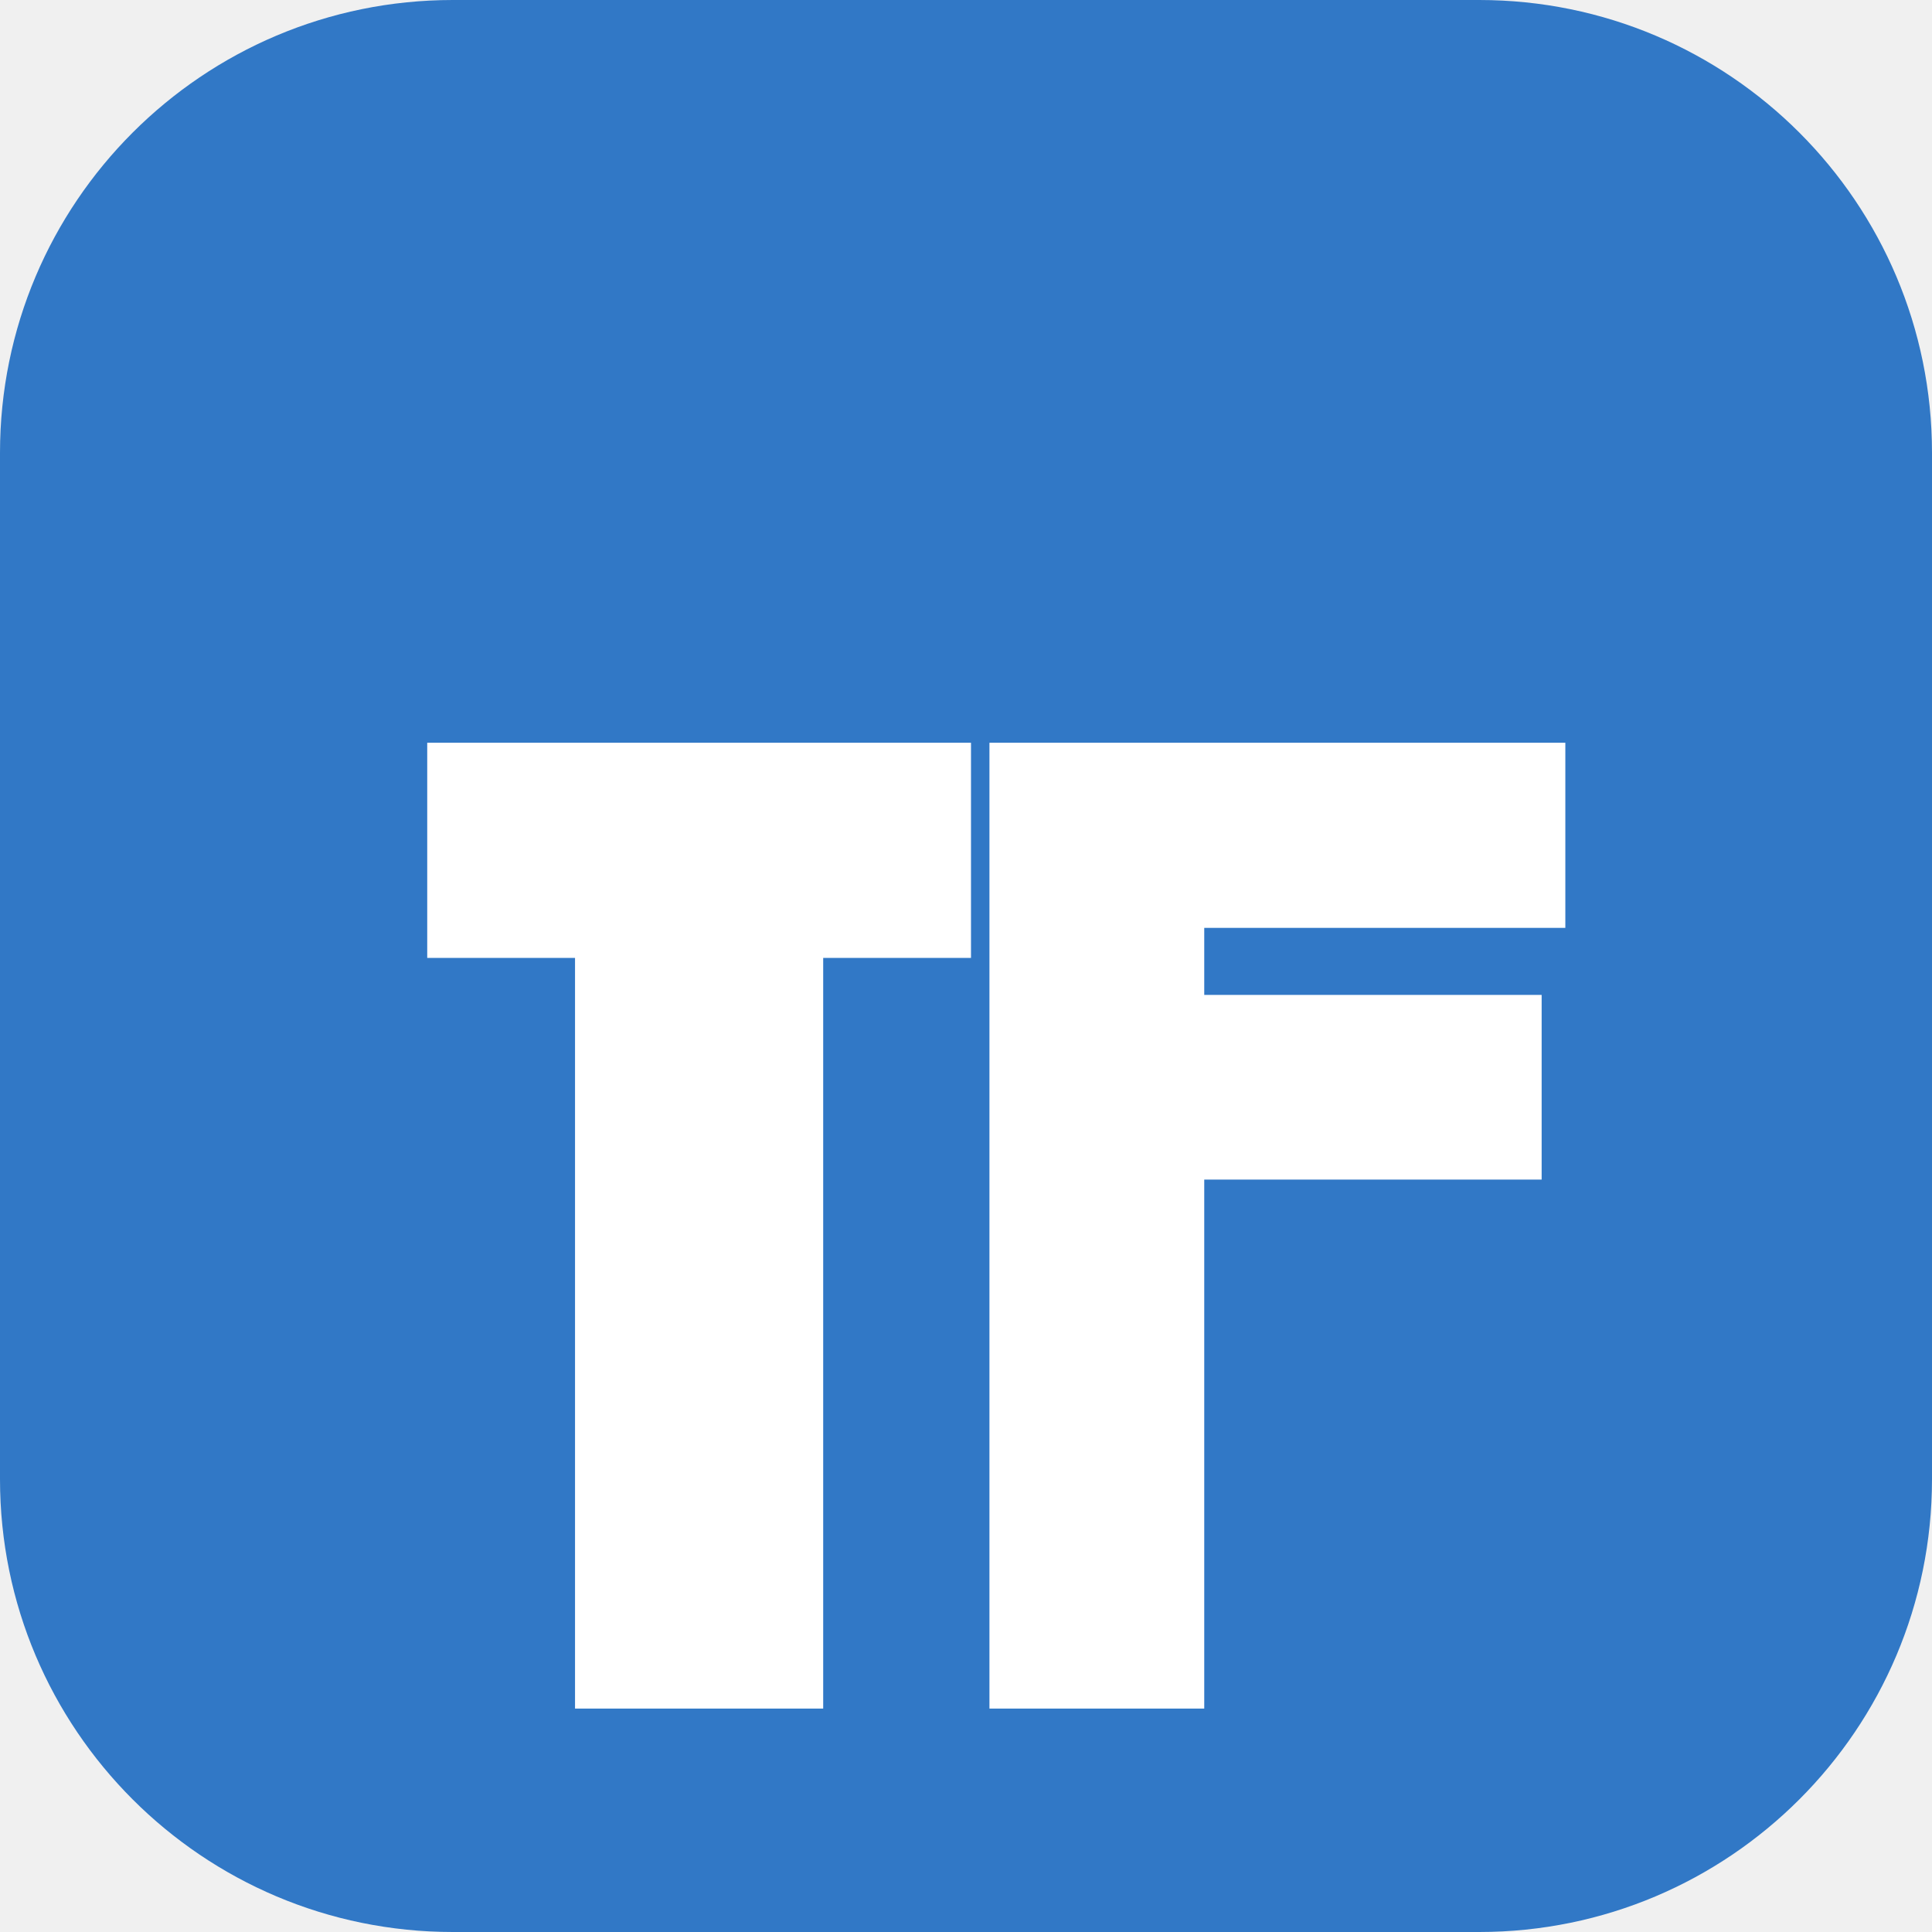
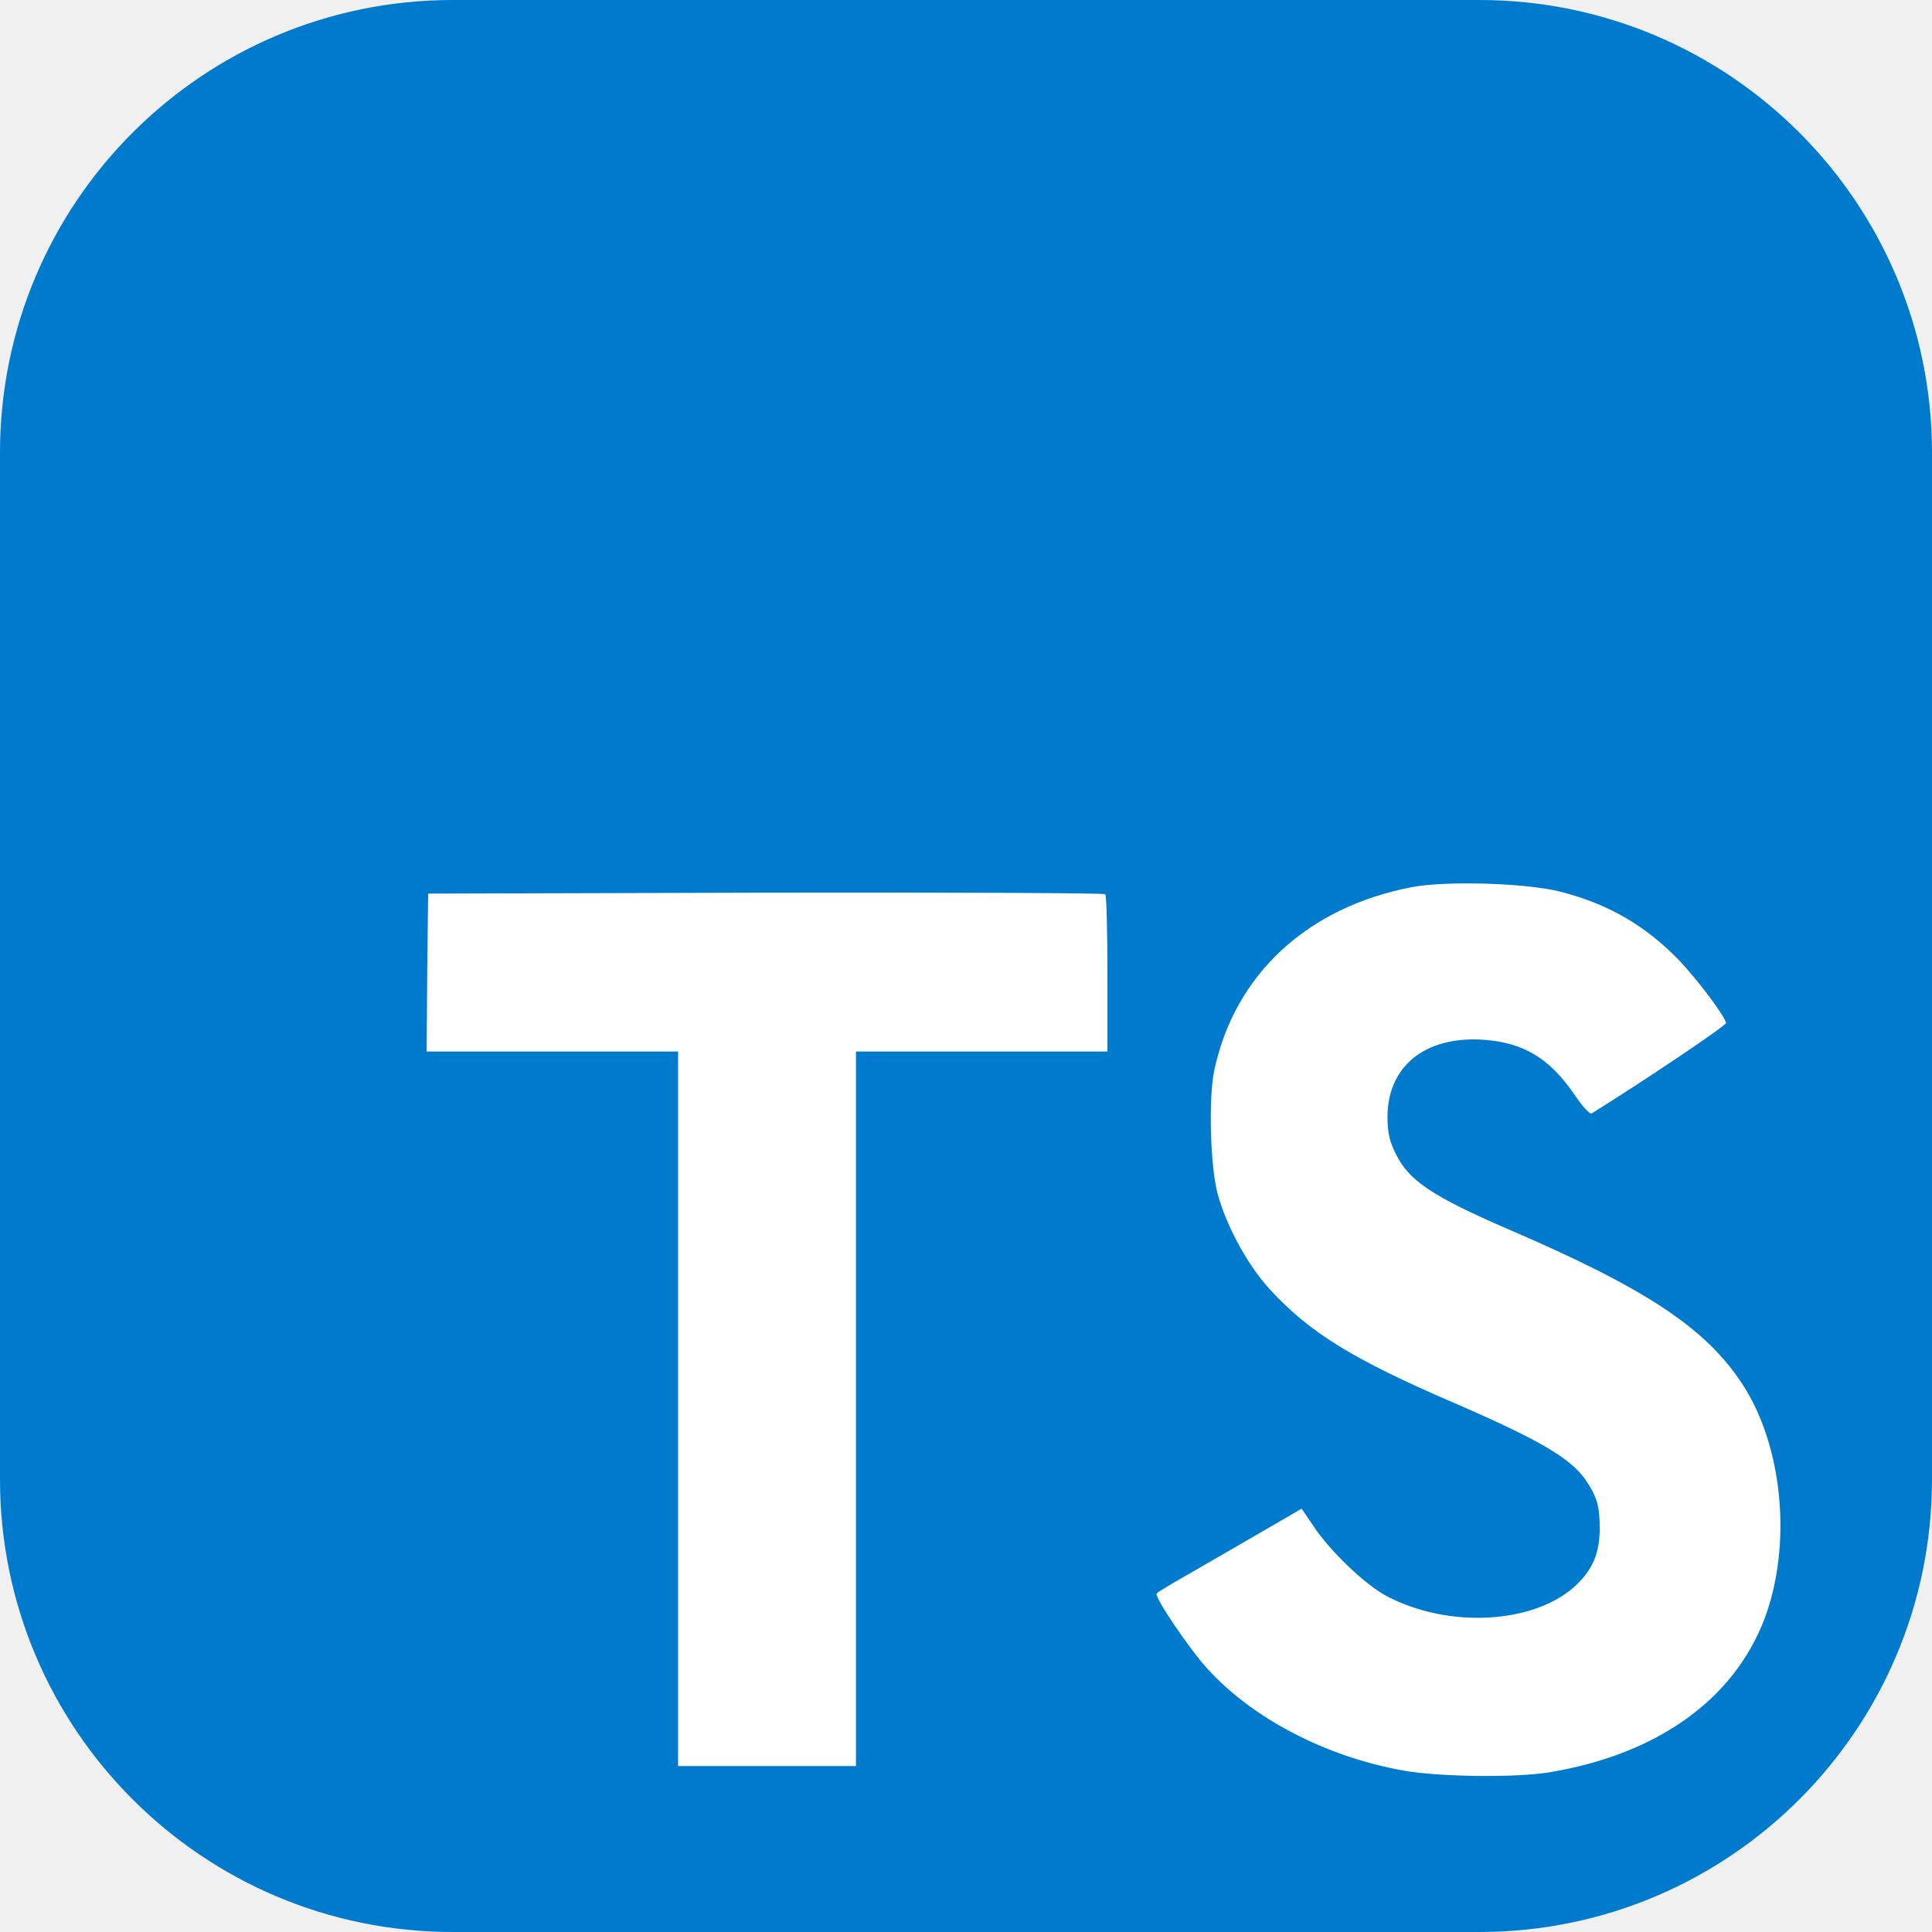
- <svg xmlns="http://www.w3.org/2000/svg" width="48" height="48" viewBox="0 0 256 256" fill="none">
-   <rect width="256" height="256" fill="#3178C6" rx="60" />
-   <path fill="#fff" d="M56.61 126.928H76.194V226.395H109.077V126.928H128.662V98.418H56.61V126.928Z" />
-   <path fill="#fff" d="M131.107 98.418V226.395H159.568V156.301H204.275V131.831H159.568V122.948H207.415V98.418H131.107Z" />
+ <svg xmlns="http://www.w3.org/2000/svg" width="256" height="256" fill="none" viewBox="0 0 256 256">
+   <rect width="256" height="256" fill="#007ACC" rx="60" />
+   <path fill="#fff" d="M56.611 128.849L56.53 139.333H73.19H89.85L89.85 186.673V234.012H101.635H113.419V186.673L113.419 139.333H130.079H146.739V129.052C146.739 123.363 146.618 118.609 146.455 118.487C146.333 118.325 126.056 118.243 101.472 118.284L56.733 118.406L56.611 128.849Z" />
+   <path fill="#fff" d="M206.567 118.108C213.068 119.734 218.026 122.619 222.577 127.332C224.934 129.852 228.428 134.444 228.713 135.541C228.794 135.866 217.66 143.343 210.915 147.528C210.671 147.691 209.695 146.634 208.598 145.009C205.307 140.214 201.853 138.141 196.57 137.776C188.809 137.247 183.811 141.311 183.852 148.097C183.852 150.088 184.136 151.266 184.949 152.892C186.655 156.427 189.825 158.54 199.781 162.847C218.107 170.731 225.949 175.932 230.826 183.327C236.271 191.576 237.49 204.742 233.792 214.535C229.729 225.181 219.651 232.414 205.469 234.812C201.081 235.584 190.678 235.462 185.965 234.609C175.684 232.78 165.932 227.701 159.918 221.037C157.561 218.436 152.969 211.65 153.254 211.162C153.375 211 154.432 210.35 155.61 209.659C156.748 209.009 161.056 206.53 165.119 204.173L172.474 199.906L174.018 202.182C176.172 205.473 180.885 209.984 183.73 211.487C191.897 215.795 203.113 215.185 208.639 210.228C210.996 208.074 211.971 205.839 211.971 202.548C211.971 199.581 211.605 198.281 210.061 196.046C208.07 193.202 204.007 190.804 192.466 185.806C179.26 180.117 173.571 176.582 168.37 170.974C165.363 167.724 162.518 162.522 161.34 158.174C160.365 154.558 160.121 145.496 160.893 141.839C163.615 129.08 173.246 120.181 187.143 117.539C191.654 116.686 202.137 117.011 206.567 118.108Z" />
</svg>
